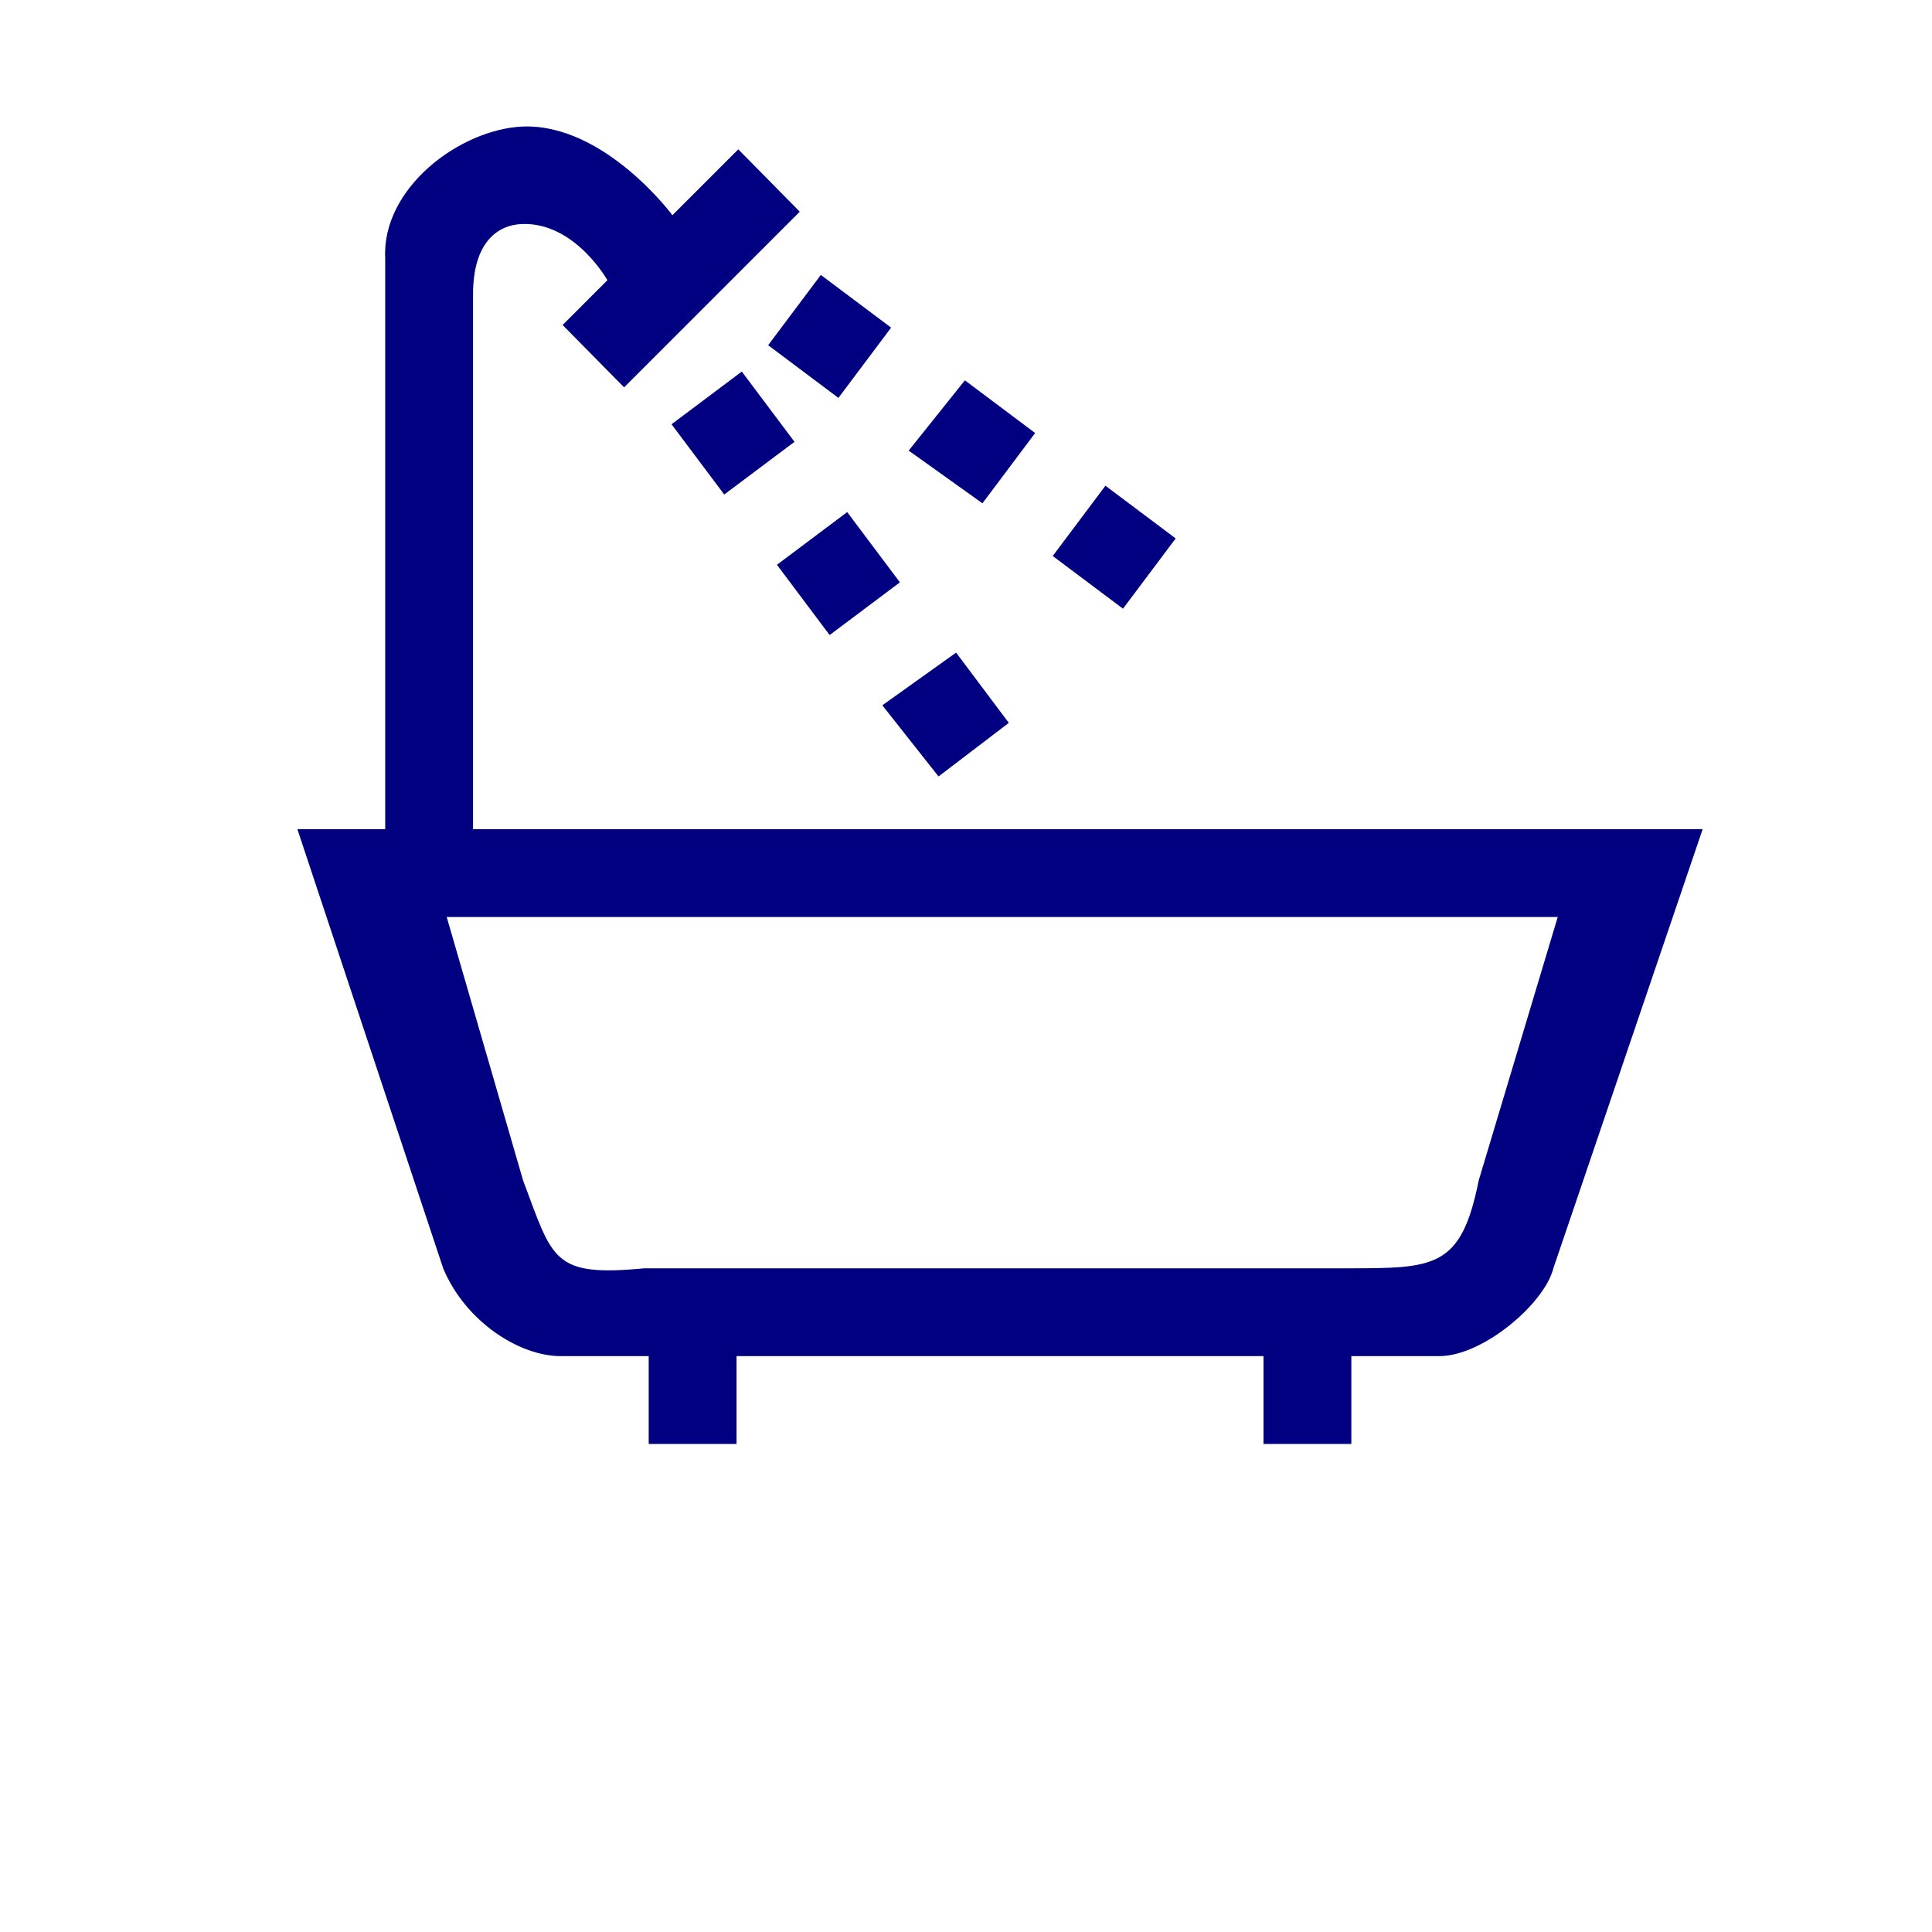
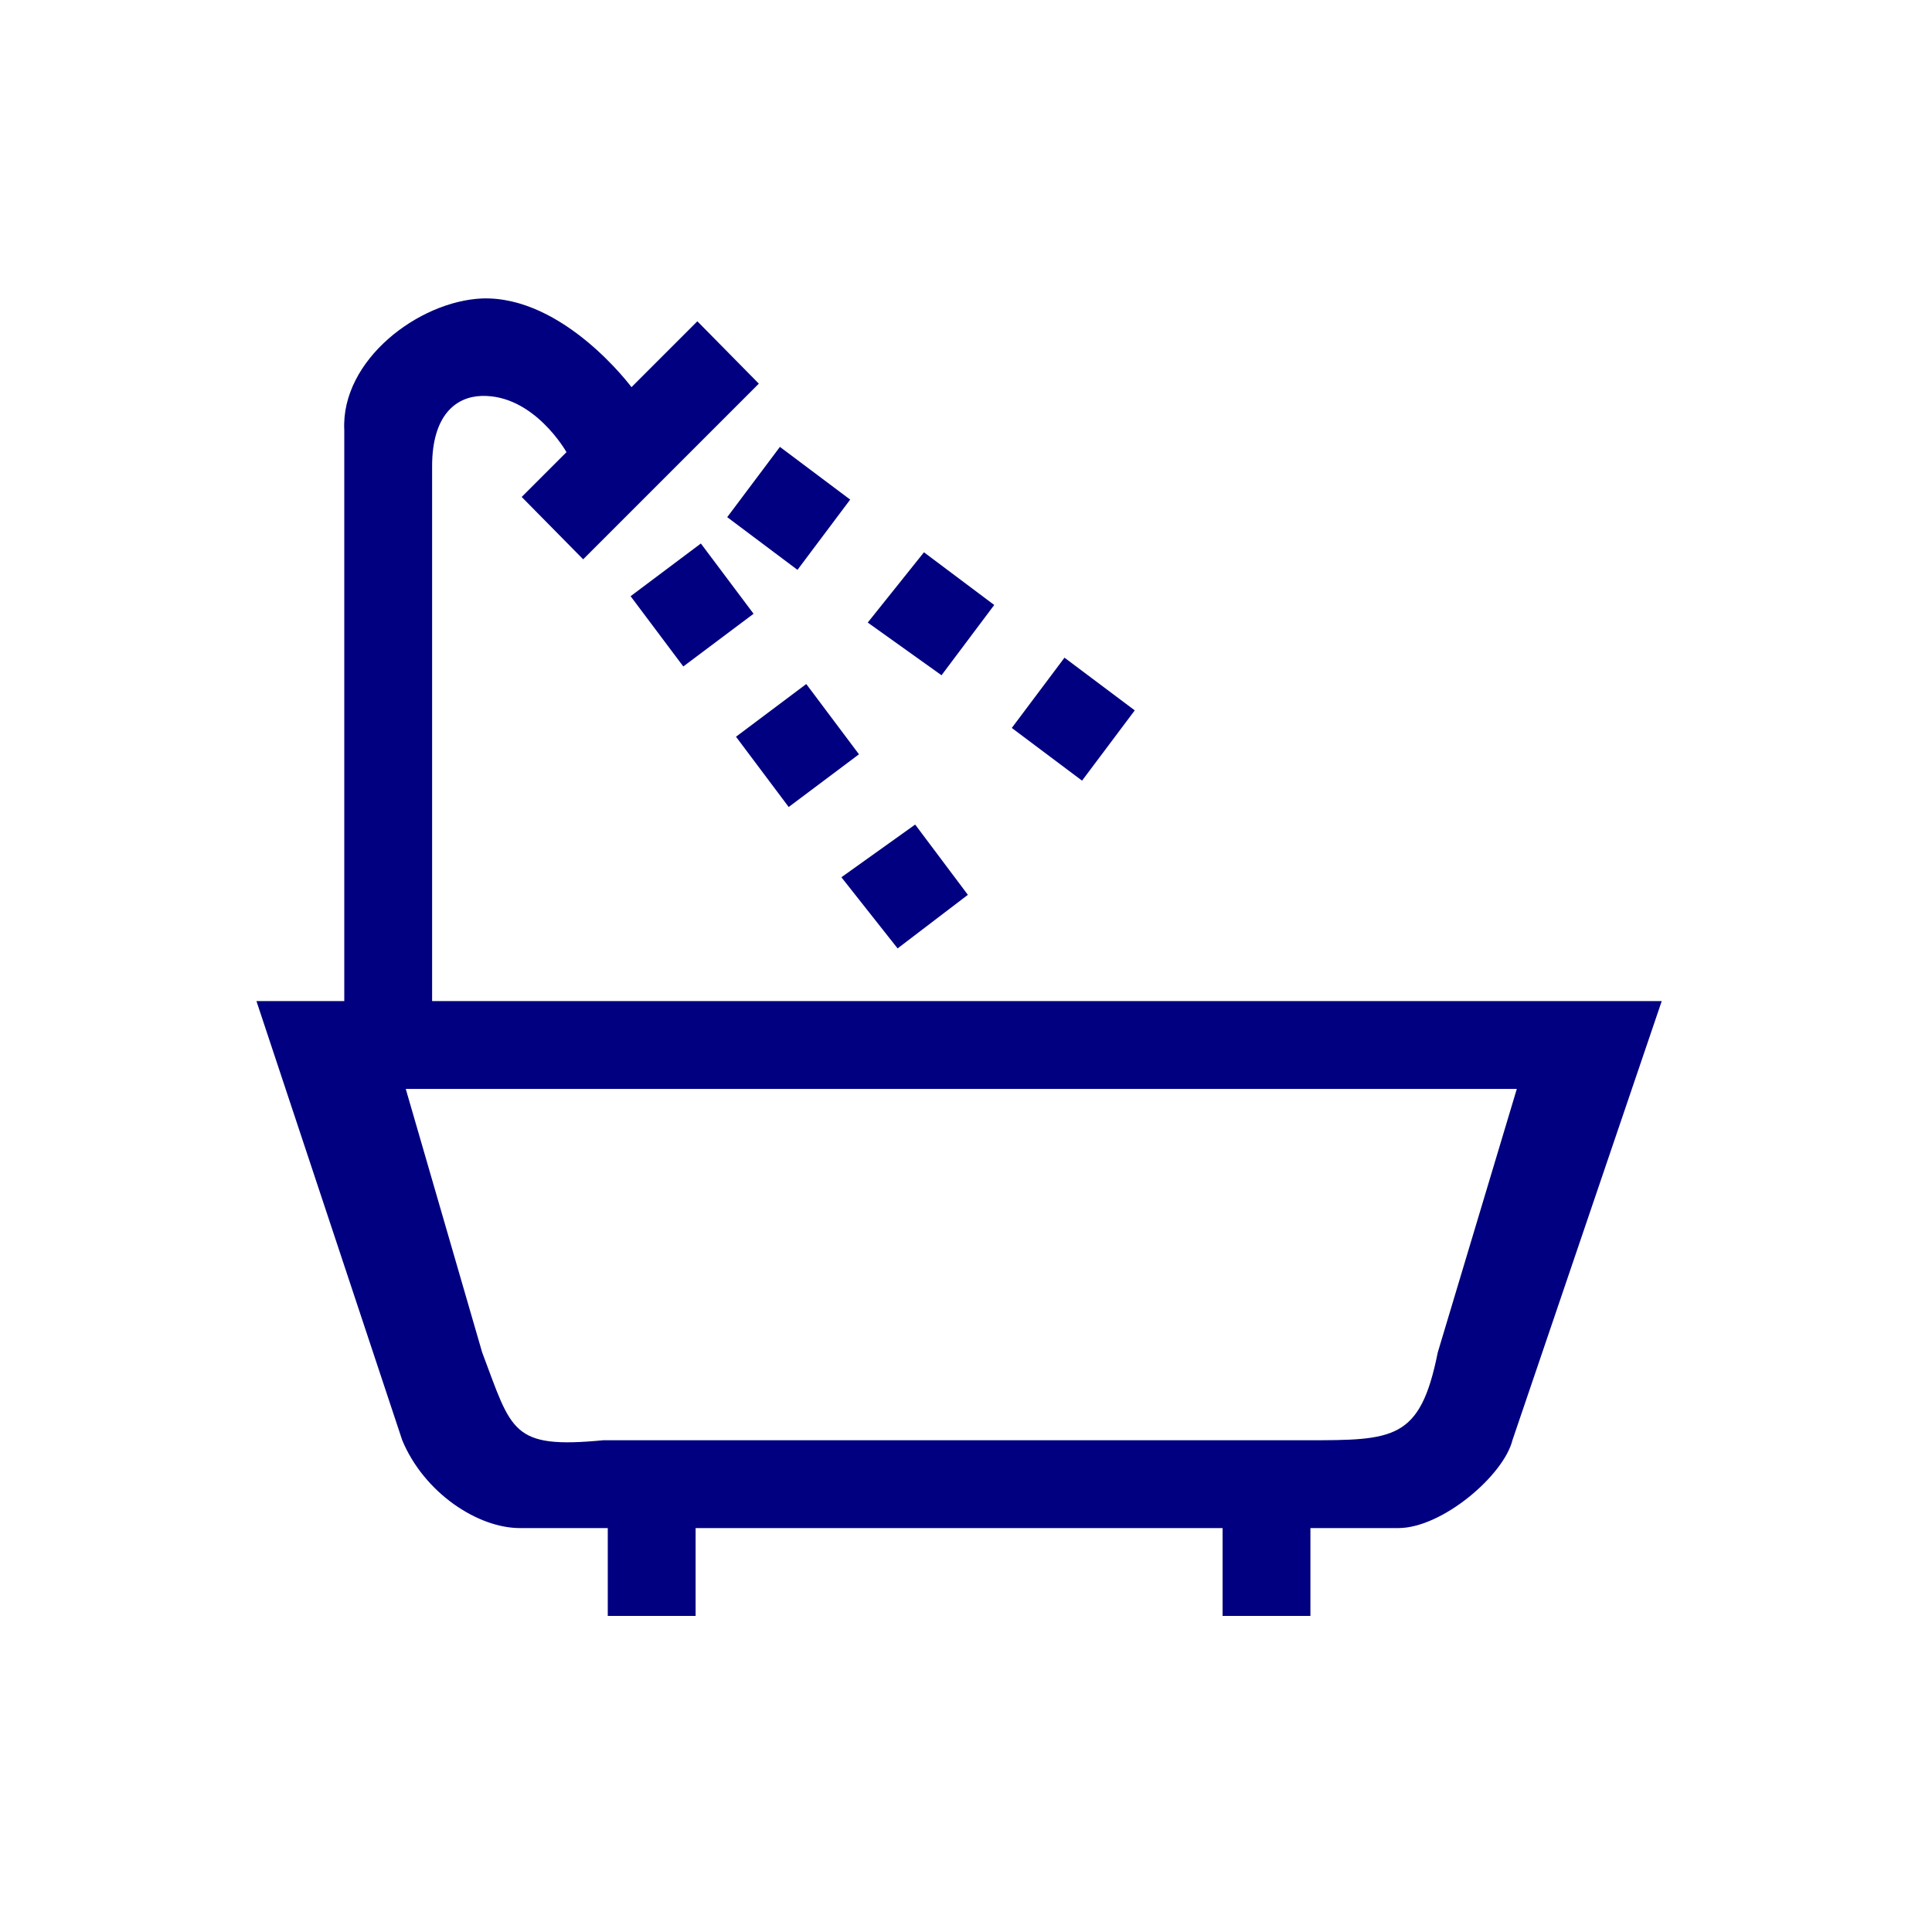
<svg xmlns="http://www.w3.org/2000/svg" version="1.1" height="22" viewBox="0 0 22 22" width="22">
  <defs>
    <style id="current-color-scheme" type="text/css">.ColorScheme-Text {
        color:#000080;
      }</style>
  </defs>
-   <g transform="translate(0 -1.03e3)">
-     <g transform="matrix(.422 0 0 .422 228 597)">
-       <g transform="translate(-2.37 2.37)">
-         <path style="text-rendering:auto;color-rendering:auto;color:#000000;isolation:auto;mix-blend-mode:normal;shape-rendering:auto;solid-color:#000000;image-rendering:auto" d="m5.57 3c-0.72 0.03-1.61 0.7-1.57 1.5v6.5h-1l1.66 5c0.25 0.6 0.86 1 1.34 1h1v1h1v-1h3 3v1h1v-1h1c0.5 0 1.2-0.6 1.3-1l1.7-5h-14v-6.09c0-0.58 0.27-0.79 0.56-0.8 0.6-0.02 0.97 0.64 0.97 0.64l-0.51 0.51 0.7 0.71 0.75-0.75 1.25-1.25-0.7-0.71-0.75 0.75s-0.77-1.04-1.7-1.01zm3.39 1.69l-0.6 0.8 0.8 0.6 0.6-0.8-0.8-0.6zm-0.9 1.1l-0.8 0.6 0.6 0.8 0.8-0.6-0.6-0.8zm2.54 0.1l-0.64 0.8 0.84 0.6 0.6-0.8-0.8-0.6zm1.6 1.2l-0.6 0.8 0.8 0.6 0.6-0.8-0.8-0.6zm-2.94 0.3l-0.8 0.6 0.6 0.8 0.8-0.6-0.6-0.8zm1.24 1.6l-0.84 0.6 0.64 0.81 0.8-0.61-0.6-0.8zm-5.75 3.01h12.6l-0.9 3c-0.2 1-0.5 1-1.5 1h-4-4c-1.05 0.1-1.04-0.1-1.38-1l-0.87-3z" transform="matrix(2.37 0 0 2.37 -537 1.02e3)" fill="#000080" />
+   <g transform="translate(-0.4661016,-1028.042)">
+     <g transform="matrix(0.422,0,0,0.422,228,597)">
+       <g transform="translate(-2.37,2.37)">
+         <path style="color:#000000;isolation:auto;mix-blend-mode:normal;solid-color:#000000;fill:#000080;color-rendering:auto;image-rendering:auto;shape-rendering:auto;text-rendering:auto" d="M 5.57,3 C 4.85,3.03 3.96,3.7 4,4.5 l 0,6.5 -1,0 1.66,5 c 0.25,0.6 0.86,1 1.34,1 l 1,0 0,1 1,0 0,-1 3,0 3,0 0,1 1,0 0,-1 1,0 c 0.5,0 1.2,-0.6 1.3,-1 L 19,11 5,11 5,4.91 C 5,4.33 5.27,4.12 5.56,4.11 6.16,4.09 6.53,4.75 6.53,4.75 L 6.02,5.26 6.72,5.97 7.47,5.22 8.72,3.97 8.02,3.26 7.27,4.01 C 7.27,4.01 6.5,2.97 5.57,3 Z m 3.39,1.69 -0.6,0.8 0.8,0.6 0.6,-0.8 -0.8,-0.6 z m -0.9,1.1 -0.8,0.6 0.6,0.8 0.8,-0.6 -0.6,-0.8 z m 2.54,0.1 -0.64,0.8 0.84,0.6 0.6,-0.8 -0.8,-0.6 z m 1.6,1.2 -0.6,0.8 0.8,0.6 0.6,-0.8 -0.8,-0.6 z m -2.94,0.3 -0.8,0.6 0.6,0.8 0.8,-0.6 -0.6,-0.8 z m 1.24,1.6 -0.84,0.6 0.64,0.81 0.8,-0.61 -0.6,-0.8 z M 4.75,12 l 12.6,0 -0.9,3 c -0.2,1 -0.5,1 -1.5,1 l -4,0 -4,0 C 5.9,16.1 5.91,15.9 5.57,15 L 4.7,12 Z" transform="matrix(2.37,0,0,2.37,-537,1020)" id="path13" />
      </g>
    </g>
  </g>
</svg>
